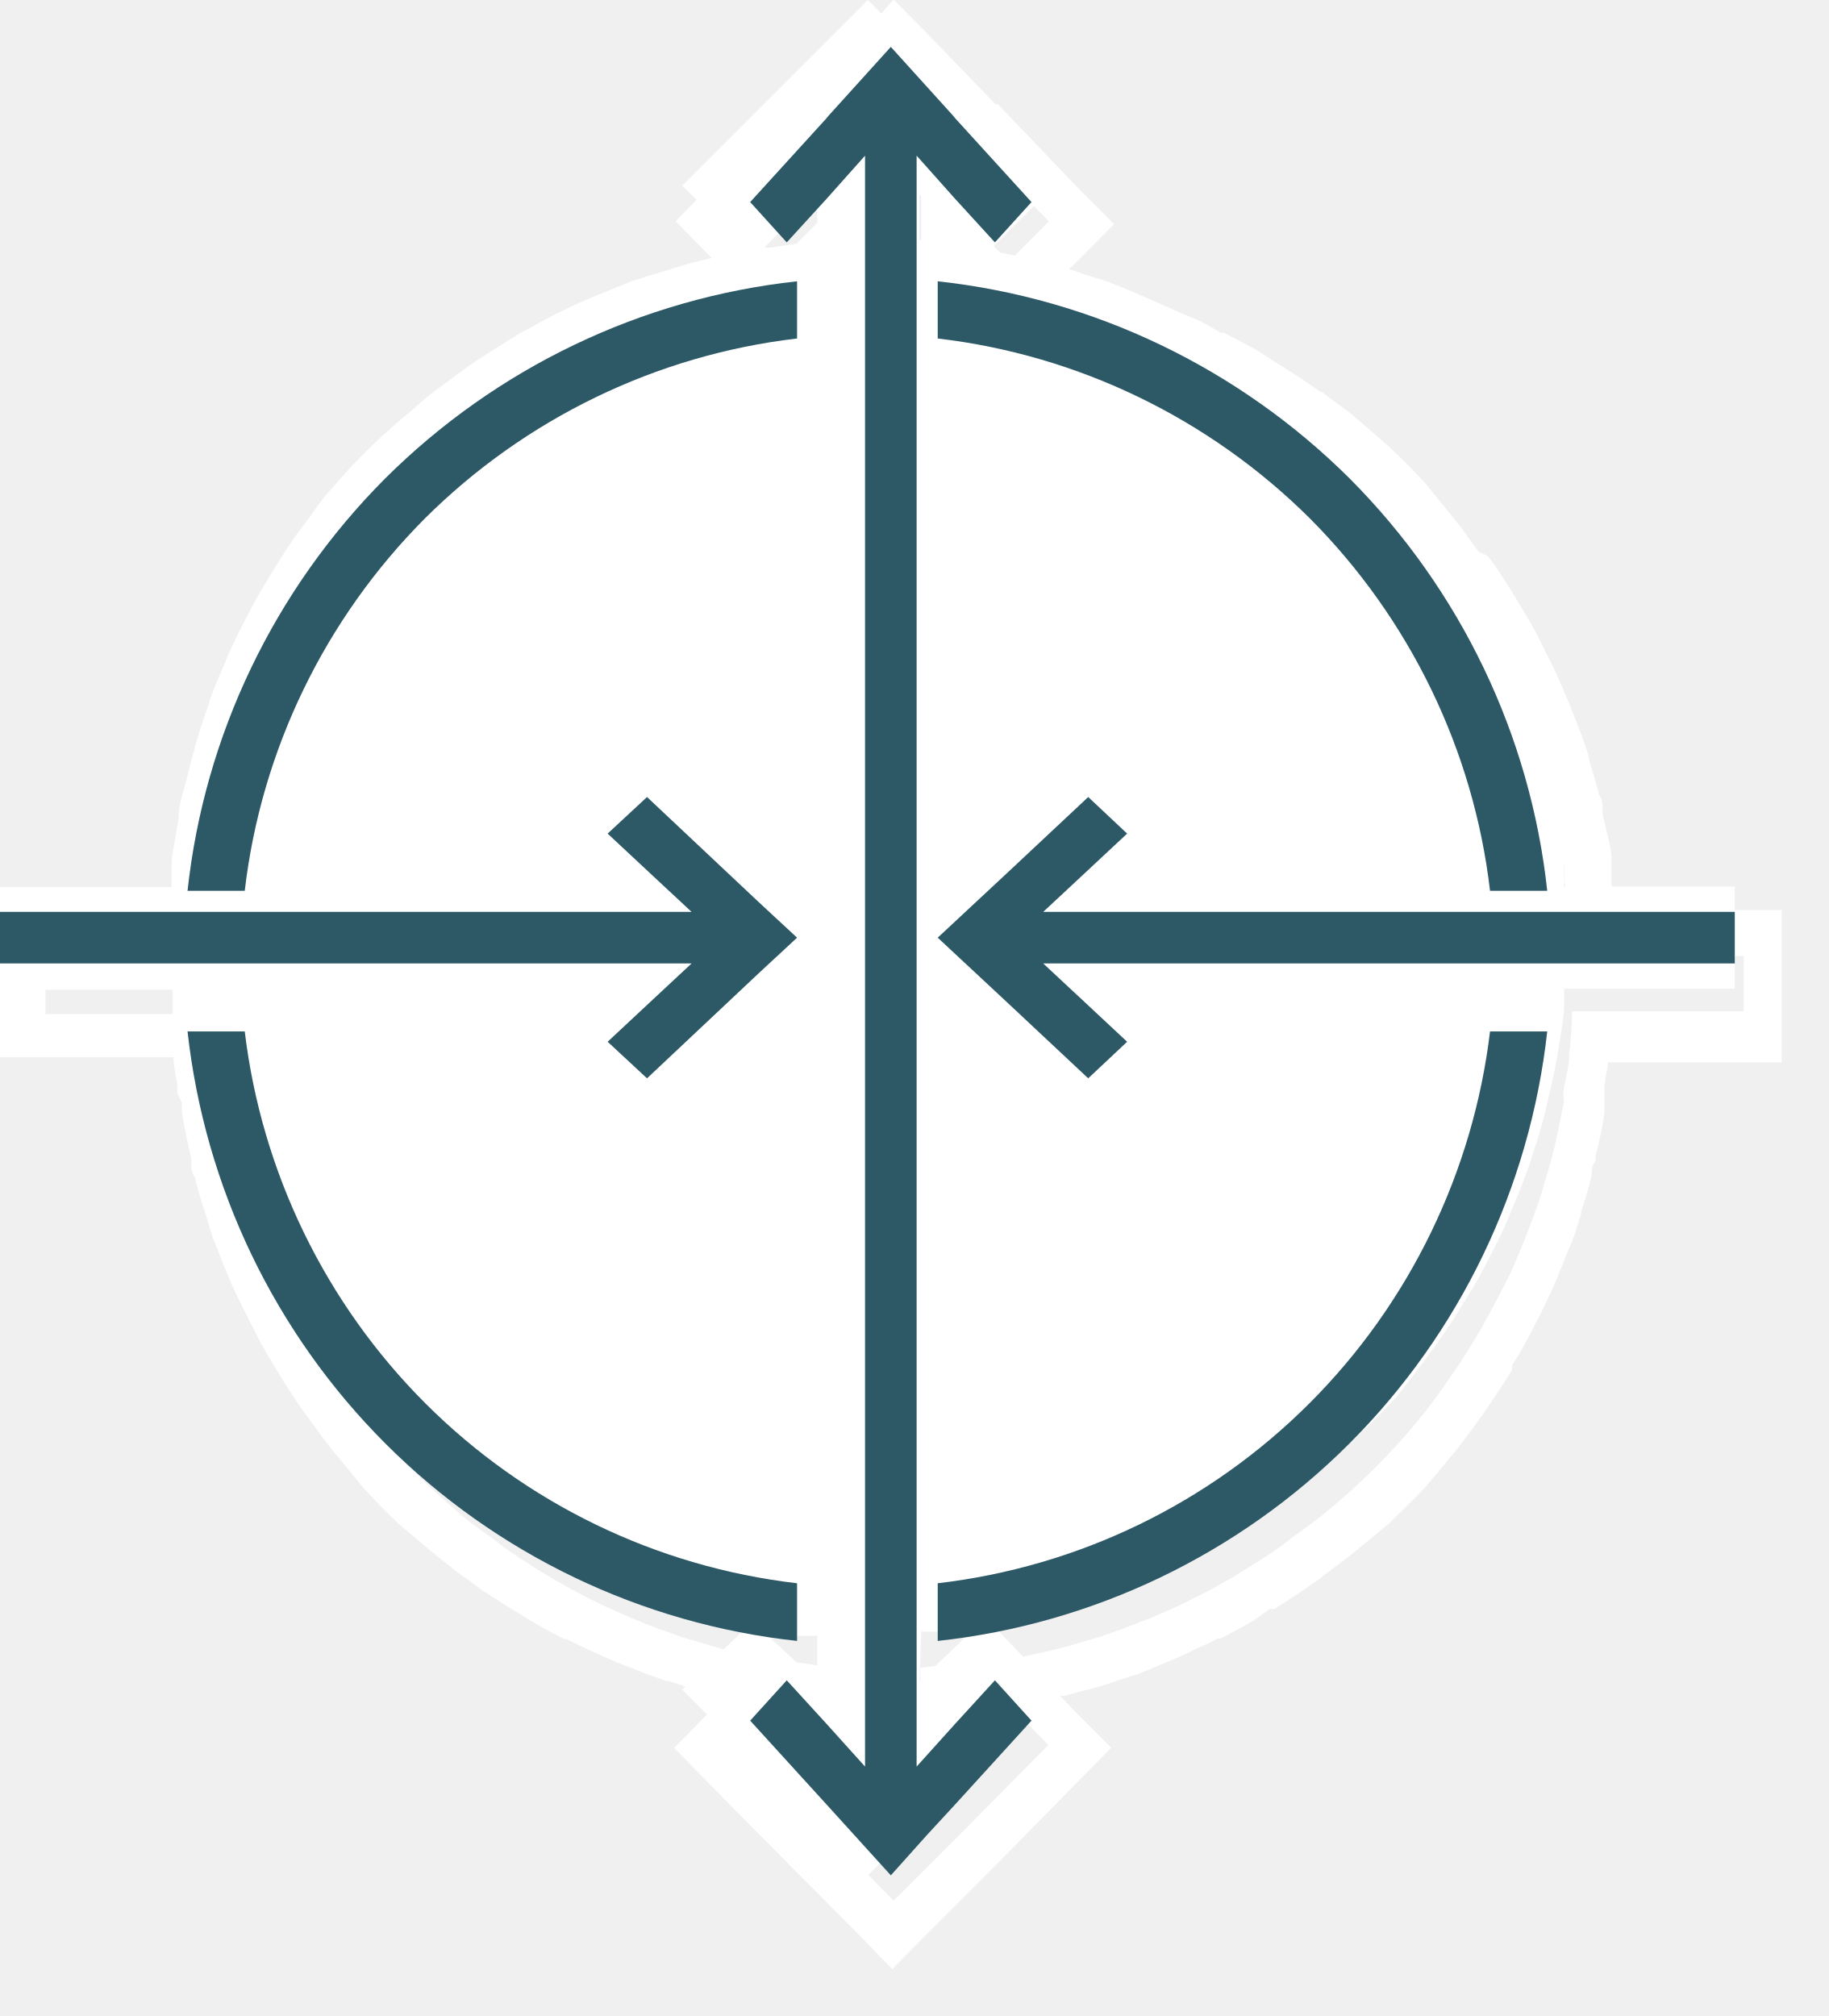
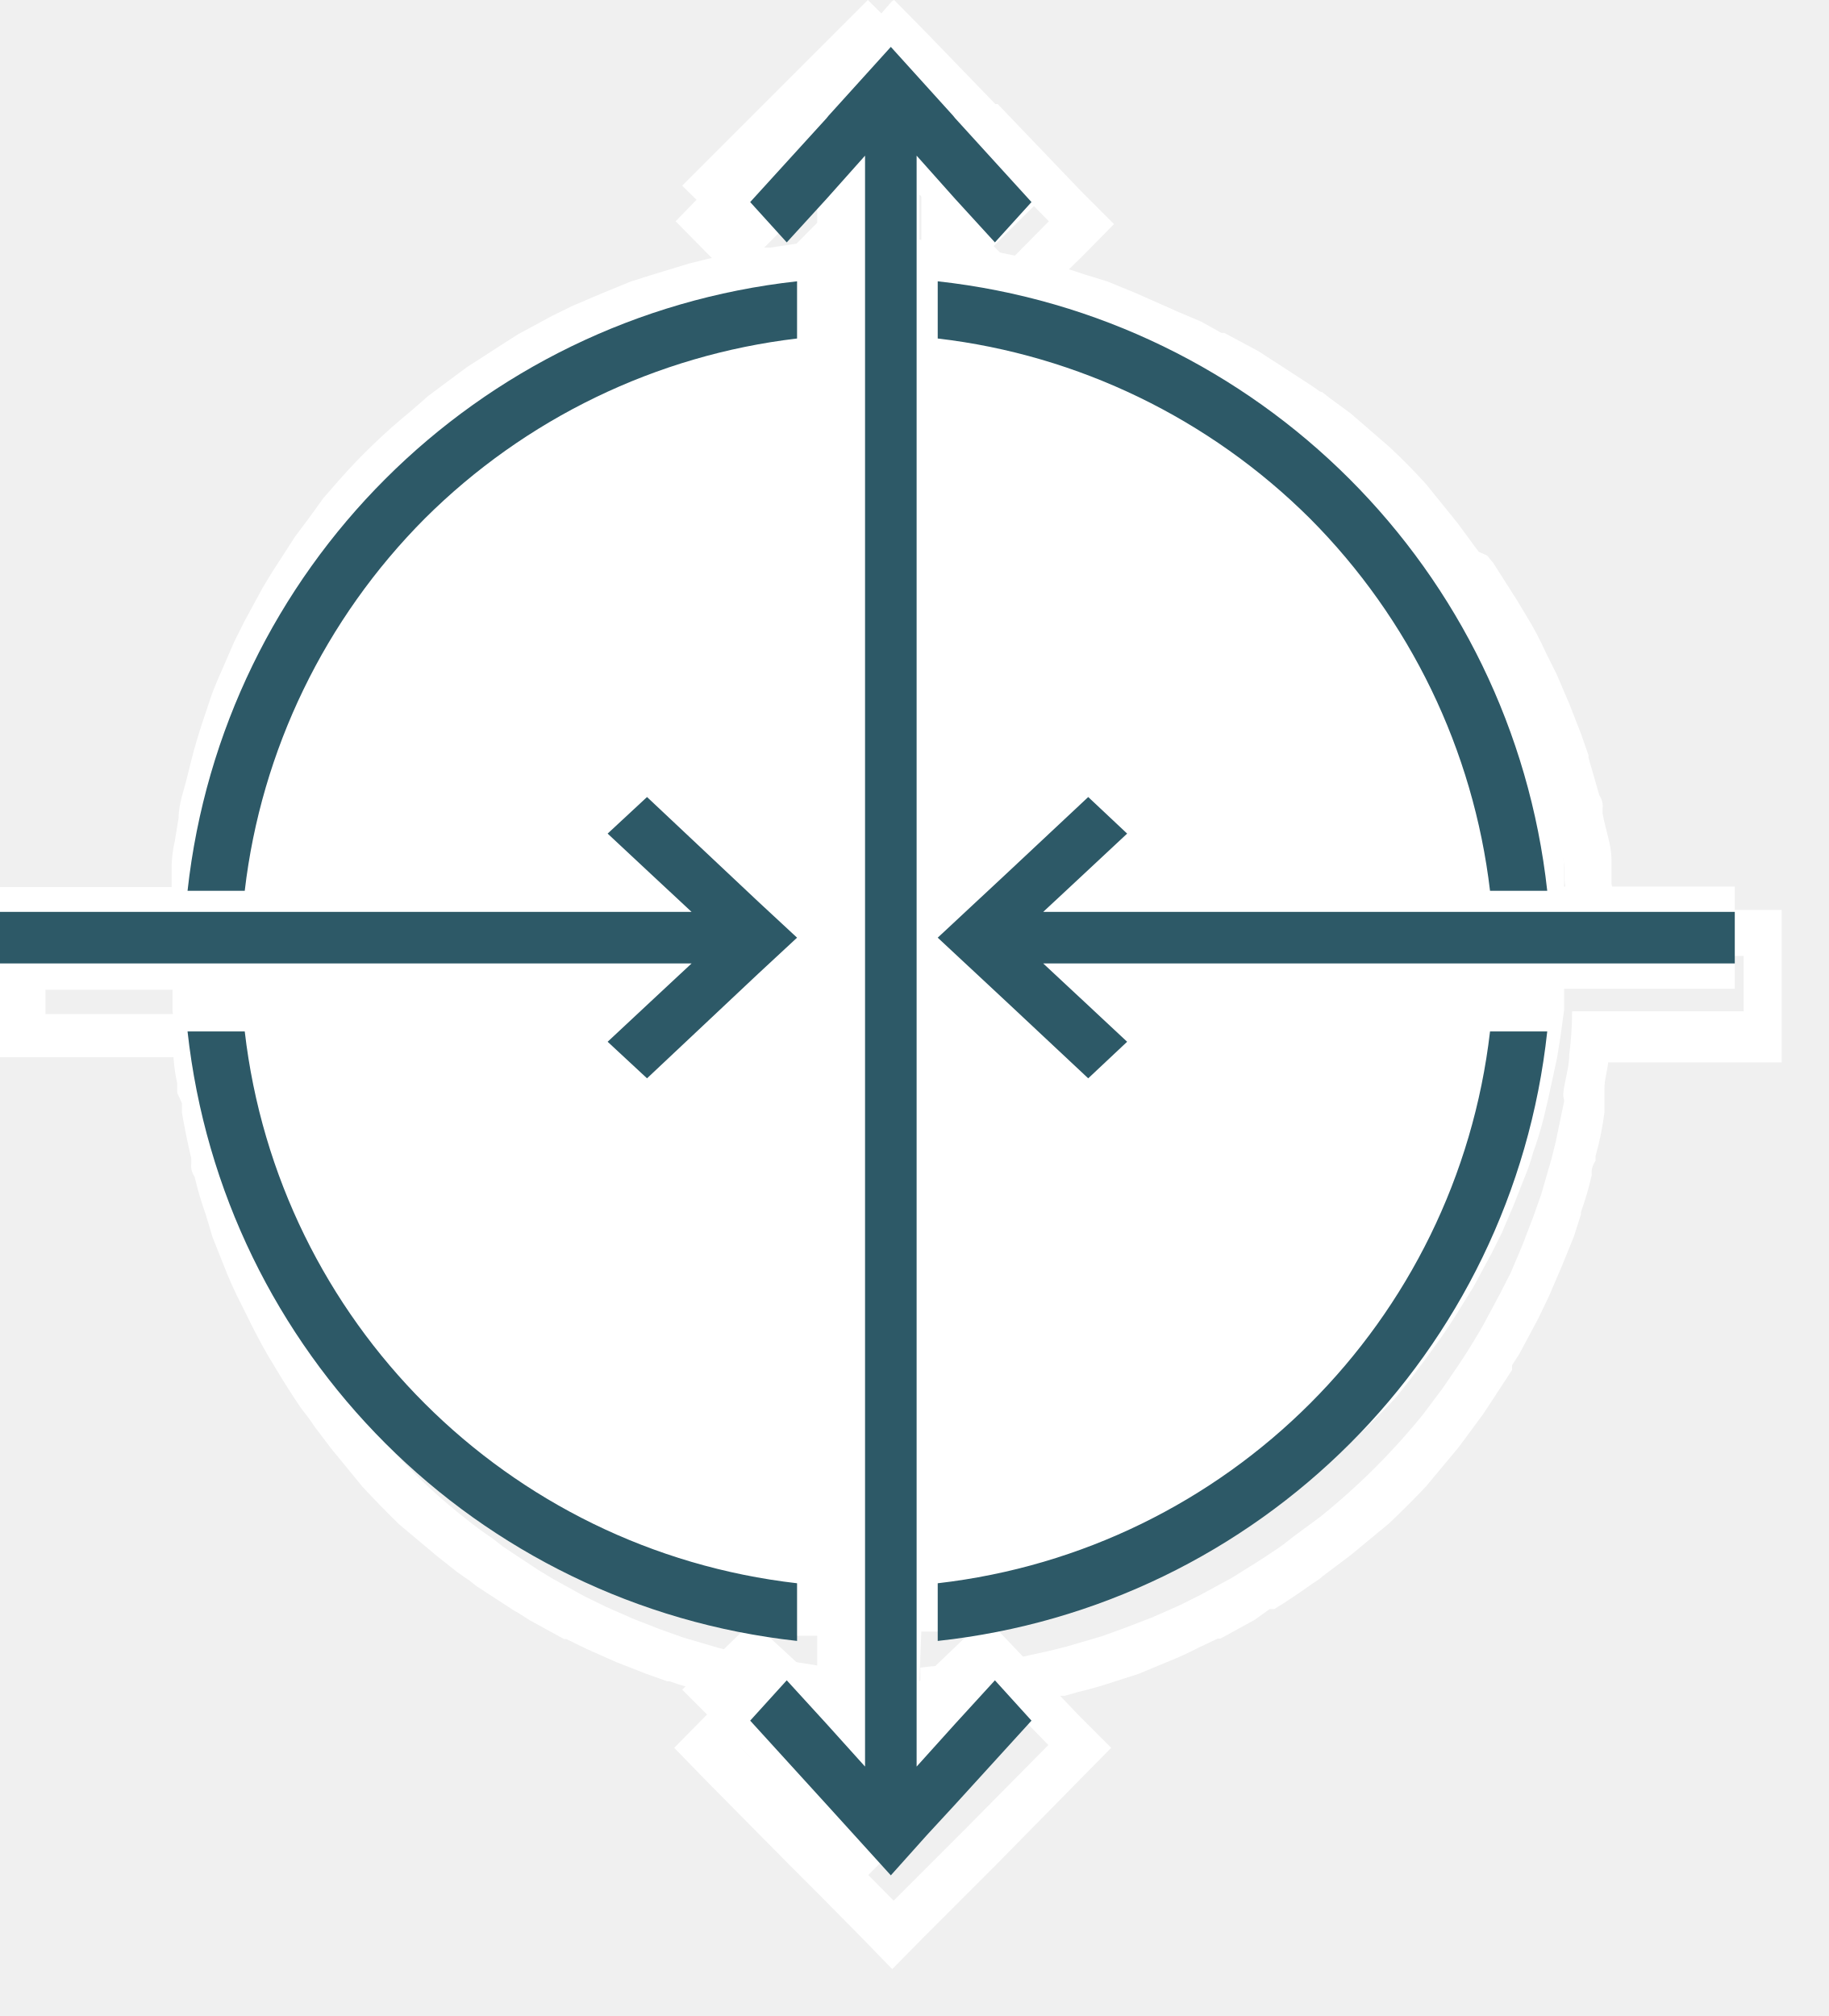
- <svg xmlns="http://www.w3.org/2000/svg" style="background: transparent; background-color: transparent; color-scheme: light;" version="1.1" width="39px" height="43px" viewBox="0 0 39 43">
-   <defs />
-   <g>
-     <g data-cell-id="0">
-       <g data-cell-id="1">
-         <g data-cell-id="c0">
-           <g>
-             <path d="M 14.55 36.04 L 15.95 34.68 C 15.66 34.63 15.37 34.57 15.08 34.49 L 14.7 34.4 C 14.44 34.34 14.19 34.26 13.94 34.17 C 13.78 34.13 13.61 34.07 13.45 34.01 L 12.84 33.77 L 12.23 33.5 L 11.83 33.31 L 11.06 32.9 L 10.78 32.72 C 10.48 32.54 10.22 32.38 9.98 32.2 L 9.56 31.9 L 9.15 31.59 L 8.75 31.26 C 8.22 30.81 7.71 30.31 7.25 29.78 L 7.25 29.78 L 6.9 29.39 L 6.59 28.97 L 6.28 28.57 C 6.11 28.32 5.95 28.06 5.78 27.8 L 5.59 27.48 C 5.45 27.24 5.33 27.01 5.2 26.77 C 5.08 26.53 5.05 26.46 4.98 26.32 C 4.91 26.17 4.8 25.91 4.72 25.71 C 4.64 25.5 4.54 25.3 4.48 25.1 C 4.43 24.96 4.38 24.81 4.35 24.66 C 4.24 24.35 4.17 24.1 4.1 23.84 L 4.02 23.48 C 3.96 23.18 3.88 22.88 3.84 22.58 L 3.76 22.1 C 3.76 21.93 3.7 21.76 3.68 21.57 L 3.68 21.11 L 0 21.11 L 0 18.92 L 3.66 18.92 L 3.66 18.46 C 3.66 18.28 3.7 18.1 3.73 17.93 L 3.81 17.44 C 3.81 17.14 3.93 16.84 4 16.54 C 4.08 16.24 4.06 16.28 4.09 16.18 C 4.16 15.92 4.23 15.66 4.32 15.4 C 4.41 15.14 4.43 15.09 4.48 14.92 C 4.53 14.76 4.64 14.5 4.73 14.3 C 4.81 14.1 4.89 13.91 4.99 13.7 C 5.08 13.5 5.14 13.4 5.22 13.24 C 5.3 13.08 5.46 12.78 5.6 12.54 L 5.8 12.21 C 5.95 11.96 6.12 11.7 6.29 11.45 L 6.59 11.05 C 6.69 10.9 6.8 10.76 6.9 10.62 L 7.25 10.22 C 7.71 9.7 8.21 9.22 8.75 8.78 L 8.75 8.78 L 9.14 8.44 L 9.57 8.12 L 9.96 7.83 C 10.21 7.66 10.47 7.49 10.72 7.34 L 11.05 7.13 L 11.77 6.74 L 12.22 6.52 C 12.42 6.43 12.62 6.34 12.83 6.26 L 13.44 6.01 L 13.88 5.87 L 14.7 5.62 L 15.06 5.53 L 15.95 5.34 L 14.55 3.96 L 18.51 0 L 22.49 3.96 L 21.1 5.34 L 21.97 5.52 L 22.35 5.62 C 22.61 5.68 22.87 5.76 23.12 5.85 L 23.61 6 L 24.22 6.25 L 24.83 6.52 C 24.95 6.57 25.08 6.63 25.19 6.7 L 25.29 6.74 C 25.52 6.86 25.76 6.99 25.99 7.12 L 26.27 7.29 L 27.08 7.82 L 27.51 8.13 L 27.91 8.43 L 28.31 8.76 C 28.83 9.2 29.32 9.69 29.77 10.2 L 29.77 10.2 L 30.11 10.61 C 30.22 10.75 30.33 10.89 30.43 11.04 L 30.72 11.44 C 30.9 11.7 31.06 11.94 31.22 12.2 L 31.42 12.52 C 31.56 12.76 31.68 13 31.8 13.23 L 32.03 13.7 C 32.13 13.9 32.22 14.1 32.29 14.3 C 32.38 14.5 32.46 14.71 32.53 14.91 C 32.6 15.12 32.64 15.21 32.69 15.36 C 32.74 15.52 32.86 15.91 32.93 16.17 L 33.02 16.54 C 33.09 16.84 33.15 17.14 33.21 17.44 L 33.29 17.92 C 33.32 18.09 33.34 18.27 33.36 18.45 L 33.36 18.91 L 37 18.91 L 37 21.09 L 33.36 21.09 L 33.36 21.54 C 33.34 21.72 33.32 21.89 33.29 22.06 L 33.21 22.56 C 33.15 22.86 33.09 23.16 33.02 23.44 L 32.93 23.82 C 32.86 24.08 32.79 24.34 32.7 24.58 C 32.65 24.75 32.6 24.92 32.53 25.08 C 32.46 25.28 32.38 25.48 32.29 25.69 C 32.2 25.89 32.13 26.09 32.03 26.3 L 31.82 26.72 C 31.68 26.99 31.56 27.22 31.42 27.46 L 31.22 27.78 C 31.06 28.05 30.9 28.3 30.72 28.55 L 30.44 28.94 L 30.11 29.38 L 29.78 29.8 C 29.32 30.3 28.82 30.77 28.29 31.21 L 27.9 31.54 L 27.49 31.84 L 27.07 32.15 C 26.82 32.33 26.57 32.49 26.31 32.64 L 25.99 32.85 C 25.74 32.98 25.52 33.11 25.27 33.22 L 25.19 33.22 L 24.82 33.41 L 24.21 33.67 L 23.6 33.91 L 23.11 34.08 C 22.85 34.16 22.6 34.24 22.34 34.31 L 21.97 34.4 C 21.67 34.47 21.39 34.53 21.1 34.58 L 22.49 36.04 L 18.51 40 L 14.55 36.04 L 14.55 36.04 M 19.61 35.86 L 20.79 34.73 L 20.65 34.73 C 20.48 34.76 20.3 34.79 20.12 34.8 L 19.65 34.8 L 19.61 35.86 L 19.61 35.86 M 17.43 35.86 L 17.43 34.89 L 16.97 34.89 C 16.79 34.88 16.61 34.85 16.44 34.82 L 16.3 34.82 L 17.43 35.86 L 17.43 35.86 M 20.07 5.18 L 20.6 5.26 L 20.74 5.26 L 19.61 4.15 L 19.61 5.11 L 20.07 5.18 L 20.07 5.18 M 16.3 5.28 L 16.44 5.28 L 16.97 5.2 L 17.43 5.11 L 17.43 4.15 L 16.3 5.28 L 16.3 5.28" fill="#ffffff" stroke="none" pointer-events="all" style="fill: rgb(255, 255, 255);" />
-           </g>
-         </g>
-         <g data-cell-id="c1">
-           <g>
-             <path d="M 19.07 1.38 L 20.54 2.86 L 20.59 2.91 L 22.37 4.72 L 21.52 5.58 L 20.55 4.6 L 19.65 3.67 L 19.65 6.39 L 20.55 6.46 L 21.25 6.57 L 21.54 6.57 C 21.83 6.57 22.11 6.69 22.4 6.76 L 22.76 6.85 L 23.51 7.07 L 23.99 7.23 L 24.58 7.47 L 25.24 7.74 L 25.68 7.97 C 25.92 8.09 26.14 8.21 26.36 8.35 L 26.68 8.54 C 26.93 8.7 27.19 8.85 27.43 9.03 L 27.65 9.21 C 27.85 9.34 28.04 9.48 28.23 9.63 C 29.01 10.27 29.72 11 30.36 11.79 L 30.36 11.79 C 30.51 11.97 30.64 12.17 30.78 12.36 L 30.95 12.59 C 31.13 12.84 31.29 13.09 31.44 13.35 C 31.59 13.6 31.57 13.55 31.63 13.67 C 31.7 13.79 31.89 14.12 32 14.36 C 32.12 14.59 32.15 14.66 32.22 14.8 C 32.3 14.96 32.4 15.2 32.48 15.41 C 32.55 15.61 32.64 15.8 32.71 16 C 32.78 16.21 32.82 16.33 32.87 16.48 C 32.93 16.64 33.03 16.98 33.1 17.24 L 33.19 17.6 C 33.25 17.9 33.31 18.18 33.37 18.48 C 33.37 18.57 33.37 18.67 33.37 18.77 C 33.37 18.87 33.45 19.24 33.48 19.48 C 33.48 19.78 33.5 20.09 33.54 20.39 L 37.19 20.39 L 37.19 21.57 L 33.53 21.57 C 33.53 21.88 33.5 22.18 33.47 22.49 C 33.47 22.72 33.4 22.96 33.36 23.19 C 33.32 23.43 33.36 23.39 33.36 23.49 C 33.3 23.78 33.24 24.07 33.18 24.36 L 33.09 24.72 C 33.02 24.98 32.94 25.22 32.87 25.48 C 32.79 25.73 32.76 25.79 32.7 25.96 C 32.64 26.12 32.55 26.36 32.47 26.56 C 32.39 26.75 32.3 26.96 32.22 27.15 L 31.99 27.6 L 31.62 28.29 L 31.43 28.61 C 31.27 28.87 31.12 29.11 30.94 29.36 L 30.77 29.61 C 30.63 29.79 30.5 29.99 30.35 30.17 C 29.7 30.98 28.96 31.71 28.15 32.36 C 27.96 32.51 27.77 32.64 27.58 32.78 L 27.35 32.96 C 27.11 33.13 26.86 33.29 26.6 33.45 L 26.28 33.65 C 26.06 33.77 25.84 33.9 25.6 34.02 L 25.16 34.24 L 24.57 34.5 L 23.97 34.73 L 23.5 34.9 L 22.75 35.12 L 22.39 35.21 L 21.53 35.4 L 21.24 35.4 L 20.54 35.51 C 20.23 35.51 19.93 35.53 19.63 35.57 L 19.63 38.25 L 20.54 37.33 L 21.51 36.35 L 22.36 37.22 L 20.58 39.02 L 19.92 39.68 L 19.06 40.54 L 18.21 39.68 L 17.56 39.02 L 15.78 37.26 L 16.64 36.4 L 17.61 37.38 L 18.44 38.25 L 18.44 35.59 C 18.14 35.59 17.84 35.58 17.54 35.54 L 16.84 35.43 L 16.55 35.43 L 15.69 35.24 L 15.33 35.15 L 14.58 34.93 L 14.1 34.76 C 13.9 34.69 13.71 34.61 13.51 34.53 L 12.92 34.27 L 12.47 34.05 C 12.24 33.93 12.02 33.8 11.8 33.68 L 11.47 33.48 C 11.22 33.32 10.97 33.16 10.73 32.99 L 10.5 32.81 C 10.31 32.67 10.11 32.54 9.93 32.39 C 9.15 31.74 8.43 31.02 7.79 30.23 L 7.79 30.23 C 7.65 30.05 7.51 29.85 7.38 29.66 C 7.24 29.46 7.26 29.5 7.2 29.42 C 7.03 29.17 6.87 28.93 6.71 28.67 C 6.65 28.56 6.58 28.45 6.52 28.35 C 6.46 28.24 6.27 27.89 6.15 27.66 L 5.93 27.21 C 5.84 27.01 5.76 26.81 5.68 26.62 C 5.6 26.42 5.51 26.21 5.43 26.01 C 5.36 25.82 5.33 25.69 5.28 25.54 C 5.23 25.38 5.13 25.04 5.06 24.78 L 4.97 24.42 C 4.9 24.12 4.84 23.84 4.78 23.53 C 4.78 23.44 4.78 23.35 4.78 23.25 C 4.78 23.15 4.71 22.78 4.68 22.55 C 4.68 22.24 4.68 21.94 4.61 21.63 L 0.97 21.63 L 0.97 20.39 L 4.62 20.39 C 4.62 20.08 4.62 19.78 4.69 19.48 C 4.69 19.24 4.76 19 4.8 18.77 C 4.83 18.53 4.8 18.57 4.8 18.48 C 4.85 18.18 4.91 17.9 4.98 17.6 L 5.07 17.24 C 5.13 16.98 5.21 16.73 5.29 16.48 L 5.45 16 C 5.52 15.8 5.6 15.6 5.69 15.41 C 5.78 15.21 5.85 15 5.94 14.8 C 6.03 14.61 6.08 14.5 6.16 14.36 C 6.24 14.21 6.4 13.89 6.53 13.67 C 6.61 13.55 6.7 13.44 6.79 13.33 C 6.95 13.09 7.11 12.84 7.28 12.59 L 7.46 12.36 C 7.59 12.17 7.73 11.97 7.87 11.79 C 8.51 11 9.23 10.27 10.01 9.63 L 10.01 9.63 L 10.57 9.21 L 10.8 9.03 C 11.05 8.85 11.3 8.7 11.55 8.54 C 11.65 8.47 11.76 8.4 11.87 8.35 C 12.1 8.22 12.32 8.09 12.55 7.97 L 13 7.74 L 13.59 7.49 L 14.18 7.25 L 14.66 7.09 L 15.36 6.86 L 15.71 6.77 C 16.01 6.71 16.29 6.64 16.58 6.59 L 16.87 6.59 L 17.57 6.48 L 18.44 6.39 L 18.44 3.72 L 17.54 4.64 L 16.57 5.62 L 15.71 4.76 L 17.57 2.94 L 17.57 2.89 L 19.02 1.41 L 19.07 1.38 L 19.07 1.38 M 19.02 0.03 L 18.44 0.7 L 16.99 2.17 L 16.93 2.17 L 15.09 4.02 L 14.41 4.72 L 15.09 5.41 L 15.5 5.82 L 15.39 5.82 L 15.11 5.88 L 14.31 6.13 L 14.26 6.13 L 13.8 6.27 L 13.16 6.53 L 12.54 6.86 L 12.13 7.07 L 12.06 7.07 C 11.81 7.2 11.57 7.32 11.34 7.46 L 11.08 7.62 L 10.99 7.68 C 10.73 7.85 10.47 8.01 10.2 8.2 C 10.14 8.24 10.09 8.28 10.04 8.32 L 9.95 8.38 L 9.79 8.5 L 9.35 8.82 L 8.52 9.5 C 8.25 9.76 7.99 10.01 7.74 10.29 L 7.05 11.11 L 6.71 11.55 L 6.62 11.77 L 6.56 11.86 C 6.51 11.91 6.47 11.96 6.44 12.02 C 6.25 12.29 6.08 12.55 5.92 12.81 L 5.92 12.91 L 5.76 13.17 C 5.62 13.41 5.49 13.65 5.37 13.91 C 5.24 14.16 5.2 14.23 5.13 14.38 C 5.05 14.54 4.94 14.8 4.85 15.01 C 4.77 15.22 4.69 15.44 4.61 15.66 C 4.53 15.88 4.5 15.96 4.45 16.11 L 4.45 16.17 C 4.37 16.43 4.29 16.7 4.21 16.98 C 4.21 17.07 4.21 17.17 4.15 17.27 L 4.15 17.37 C 4.07 17.67 4 17.98 3.95 18.35 L 3.95 18.56 L 3.95 18.65 L 3.95 18.86 C 3.95 19.04 3.89 19.22 3.87 19.42 L 0 19.42 L 0 22.55 L 3.7 22.55 C 3.7 22.74 3.75 22.93 3.78 23.11 L 3.78 23.31 L 3.88 23.53 L 3.88 23.73 C 3.93 24.05 4 24.36 4.08 24.71 L 4.08 24.81 C 4.08 24.91 4.08 25.01 4.15 25.1 C 4.22 25.38 4.3 25.65 4.39 25.91 L 4.53 26.38 C 4.62 26.59 4.7 26.81 4.78 27.01 C 4.87 27.22 4.96 27.45 5.06 27.65 L 5.28 28.09 C 5.43 28.38 5.55 28.64 5.69 28.87 L 5.84 29.12 L 5.9 29.22 C 6.06 29.49 6.23 29.75 6.41 30.02 L 6.54 30.19 L 6.6 30.27 L 6.71 30.43 C 6.82 30.58 6.93 30.73 7.05 30.88 L 7.73 31.71 C 7.98 31.99 8.24 32.25 8.51 32.51 L 9.32 33.19 L 9.75 33.53 L 9.92 33.65 L 10.01 33.71 L 10.16 33.83 C 10.42 34.02 10.7 34.18 10.96 34.35 L 11.05 34.4 L 11.3 34.56 C 11.54 34.7 11.78 34.83 12.03 34.96 L 12.08 34.96 L 12.51 35.17 L 13.14 35.45 L 13.78 35.7 L 14.23 35.86 L 14.28 35.86 C 14.54 35.95 14.8 36.03 15.07 36.09 L 15.36 36.17 L 15.46 36.17 L 15.06 36.59 L 14.38 37.28 L 15.06 37.98 L 16.84 39.78 L 17.5 40.44 L 18.35 41.3 L 19.03 42 L 19.72 41.3 L 20.58 40.44 L 21.24 39.78 L 23.01 37.98 L 23.7 37.28 L 23.01 36.59 L 22.61 36.17 L 22.71 36.17 L 22.99 36.09 C 23.27 36.03 23.53 35.95 23.79 35.86 L 24.29 35.7 L 24.94 35.43 C 25.14 35.35 25.35 35.25 25.55 35.15 C 25.76 35.06 25.84 35.02 25.97 34.95 L 26.03 34.95 C 26.28 34.82 26.53 34.69 26.76 34.55 L 27.08 34.32 L 27.18 34.32 C 27.44 34.15 27.7 33.99 27.96 33.8 L 28.14 33.68 L 28.21 33.62 L 28.37 33.5 L 28.82 33.16 L 29.63 32.49 C 29.89 32.23 30.16 31.98 30.41 31.71 L 31.11 30.87 C 31.22 30.72 31.33 30.57 31.45 30.41 L 31.56 30.26 L 31.62 30.18 L 31.74 30 C 31.92 29.74 32.09 29.48 32.25 29.22 L 32.25 29.12 L 32.41 28.87 C 32.55 28.62 32.68 28.37 32.81 28.12 C 32.93 27.88 32.97 27.79 33.04 27.64 C 33.11 27.5 33.23 27.22 33.31 27.01 C 33.39 26.79 33.49 26.59 33.57 26.37 C 33.64 26.15 33.67 26.06 33.72 25.9 L 33.72 25.85 C 33.81 25.59 33.89 25.33 33.95 25.06 C 33.95 24.96 33.95 24.86 34.03 24.76 L 34.03 24.66 C 34.11 24.35 34.18 24.04 34.22 23.73 L 34.22 23.52 L 34.22 23.42 L 34.22 23.22 C 34.22 23.03 34.28 22.85 34.3 22.66 L 38 22.66 L 38 19.41 L 34.45 19.41 C 34.45 19.21 34.4 19.03 34.37 18.85 L 34.37 18.65 L 34.37 18.56 L 34.37 18.34 C 34.37 18.02 34.25 17.72 34.18 17.35 L 34.18 17.25 C 34.18 17.15 34.18 17.06 34.11 16.96 C 34.04 16.69 33.96 16.43 33.88 16.16 L 33.88 16.11 C 33.83 15.96 33.78 15.81 33.72 15.65 C 33.66 15.49 33.55 15.22 33.47 15.01 C 33.38 14.8 33.29 14.58 33.2 14.38 C 33.1 14.17 33.06 14.08 32.98 13.94 C 32.84 13.64 32.71 13.39 32.57 13.16 L 32.42 12.91 L 32.36 12.81 C 32.2 12.54 32.03 12.28 31.85 12.01 L 31.72 11.85 L 31.54 11.77 L 31.42 11.61 C 31.31 11.45 31.21 11.31 31.09 11.16 L 30.41 10.32 C 30.16 10.04 29.89 9.78 29.63 9.53 L 28.81 8.82 L 28.36 8.49 L 28.21 8.37 L 28.15 8.35 L 27.98 8.23 C 27.71 8.04 27.45 7.88 27.18 7.71 L 27.1 7.66 L 26.84 7.49 C 26.6 7.35 26.35 7.23 26.11 7.1 L 26.05 7.1 L 25.62 6.86 L 24.98 6.59 L 24.35 6.34 L 23.9 6.19 L 23.85 6.19 L 23.05 5.88 L 22.76 5.88 L 22.66 5.88 L 23.07 5.48 L 23.76 4.78 L 23.07 4.09 L 21.28 2.22 L 21.23 2.22 L 19.76 0.7 L 19.07 0 L 19.02 0.03 L 19.02 0.03" fill="#ffffff" stroke="none" pointer-events="all" style="fill: rgb(255, 255, 255);" />
-           </g>
-         </g>
-         <g data-cell-id="c2">
-           <g>
-             <path d="M 20 33.77 L 20 35 C 23.32 34.64 26.42 33.15 28.78 30.79 C 31.14 28.43 32.63 25.33 33 22 L 31.78 22 C 31.42 25 30.06 27.8 27.93 29.93 C 25.79 32.07 23 33.42 20 33.77 L 20 33.77" fill="#2d5967" stroke="none" pointer-events="all" style="fill: rgb(45, 89, 103);" />
-           </g>
-         </g>
-         <g data-cell-id="c3">
-           <g>
-             <path d="M 5.22 22 L 4 22 C 4.37 25.33 5.86 28.43 8.22 30.79 C 10.58 33.15 13.68 34.64 17 35 L 17 33.77 C 14 33.42 11.21 32.07 9.07 29.93 C 6.94 27.8 5.58 25 5.22 22 L 5.22 22 L 5.22 22" fill="#2d5967" stroke="none" pointer-events="all" style="fill: rgb(45, 89, 103);" />
-           </g>
-         </g>
-         <g data-cell-id="c4">
-           <g>
-             <path d="M 31.78 19 L 33 19 C 32.64 15.68 31.15 12.58 28.79 10.21 C 26.42 7.85 23.32 6.36 20 6 L 20 7.22 C 23 7.57 25.8 8.93 27.94 11.06 C 30.07 13.2 31.43 16 31.78 19 L 31.78 19" fill="#2d5967" stroke="none" pointer-events="all" style="fill: rgb(45, 89, 103);" />
-           </g>
-         </g>
-         <g data-cell-id="c5">
-           <g>
-             <path d="M 17 7.22 L 17 6 C 13.68 6.36 10.58 7.85 8.21 10.21 C 5.85 12.58 4.36 15.68 4 19 L 5.22 19 C 5.57 16 6.93 13.2 9.06 11.06 C 11.2 8.93 14 7.57 17 7.22 L 17 7.22 L 17 7.22" fill="#2d5967" stroke="none" pointer-events="all" style="fill: rgb(45, 89, 103);" />
-           </g>
-         </g>
-         <g data-cell-id="c6">
-           <g>
-             <path d="M 19.55 3.32 L 20.37 4.24 L 21.22 5.17 L 22 4.31 L 20.37 2.52 L 20.33 2.47 L 19 1 L 17.67 2.47 L 17.63 2.52 L 16 4.31 L 16.78 5.17 L 17.63 4.24 L 18.45 3.32 L 18.45 37.68 L 17.63 36.77 L 16.78 35.84 L 16 36.7 L 17.63 38.49 L 18.22 39.14 L 19 40 L 19.77 39.14 L 20.37 38.49 L 22 36.7 L 21.22 35.84 L 20.37 36.77 L 19.55 37.68 L 19.55 3.32 L 19.55 3.32" fill="#2d5967" stroke="none" pointer-events="all" style="fill: rgb(45, 89, 103);" />
-           </g>
-         </g>
-         <g data-cell-id="c7">
-           <g>
-             <path d="M 22.25 19.45 L 23.13 18.63 L 24.04 17.78 L 23.21 17 L 21.47 18.63 L 20 20 L 21.47 21.37 L 23.21 23 L 24.04 22.22 L 23.13 21.37 L 22.25 20.55 L 37 20.55 L 37 19.45 L 22.25 19.45 L 22.25 19.45" fill="#2d5967" stroke="none" pointer-events="all" style="fill: rgb(45, 89, 103);" />
-           </g>
-         </g>
-         <g data-cell-id="c8">
-           <g>
-             <path d="M 14.75 20.55 L 13.87 21.37 L 12.96 22.22 L 13.8 23 L 16.17 20.77 L 17 20 L 16.17 19.23 L 13.8 17 L 12.96 17.78 L 13.87 18.63 L 14.75 19.45 L 0 19.45 L 0 20.55 L 14.75 20.55 L 14.75 20.55" fill="#2d5967" stroke="none" pointer-events="all" style="fill: rgb(45, 89, 103);" />
-           </g>
-         </g>
-       </g>
-     </g>
-   </g>
+ <svg xmlns="http://www.w3.org/2000/svg" width="39" height="43" viewBox="0 0 39 43">
+   <path fill="#fff" d="m14.55 36.04 1.4-1.36a9 9 0 0 1-.87-.19l-.38-.09a7 7 0 0 1-.76-.23q-.24-.06-.49-.16l-.61-.24-.61-.27-.4-.19-.77-.41-.28-.18q-.45-.26-.8-.52l-.42-.3-.41-.31-.4-.33q-.8-.68-1.5-1.48l-.35-.39-.31-.42-.31-.4-.5-.77-.19-.32-.39-.71-.22-.45-.26-.61-.24-.61-.13-.44q-.15-.45-.25-.82l-.08-.36-.18-.9-.08-.48c0-.17-.06-.34-.08-.53v-.46H0v-2.19h3.66v-.46q.01-.27.07-.53l.08-.49c0-.3.12-.6.19-.9l.09-.36q.1-.39.23-.78l.16-.48c.05-.16.16-.42.25-.62l.26-.6.23-.46.38-.7.2-.33.49-.76.3-.4.31-.43.35-.4q.69-.78 1.5-1.44l.39-.34.43-.32.39-.29.76-.49.33-.21.72-.39.45-.22.61-.26.61-.25.44-.14.82-.25.36-.09.89-.19-1.4-1.38L18.51 0l3.98 3.96-1.39 1.38.87.18.38.1q.4.1.77.23l.49.15.61.25.61.27q.19.08.36.18l.1.04.7.38.28.17.81.53.43.31.4.3.4.33q.78.67 1.46 1.44l.34.41.32.43.29.4.5.76.2.32.38.71.23.47q.15.3.26.6.14.3.24.61l.16.45.24.81.09.37.19.9.08.48.07.53v.46H37v2.18h-3.64v.45l-.07.52-.08.5-.19.88-.09.38q-.1.4-.23.76-.07.26-.17.5l-.24.61-.26.61-.21.42-.4.74-.2.32q-.24.4-.5.77l-.28.39-.33.44-.33.42q-.7.75-1.49 1.41l-.39.33-.41.3-.42.31q-.37.27-.76.49l-.32.21q-.36.2-.72.37h-.08l-.37.19-.61.26-.61.24-.49.17-.77.23-.37.09-.87.18 1.39 1.46L18.51 40zm5.06-.18 1.18-1.13h-.14q-.26.05-.53.07h-.47zm-2.18 0v-.97h-.46l-.53-.07h-.14zm2.64-30.68.53.08h.14l-1.13-1.11v.96zm-3.77.1h.14l.53-.08.46-.09v-.96z" />
+   <path fill="#fff" d="m19.07 1.38 1.47 1.48.05.05 1.78 1.81-.85.86-.97-.98-.9-.93v2.72l.9.07.7.11h.29c.29 0 .57.12.86.19l.36.09.75.22.48.16.59.24.66.27.44.23q.35.17.68.38l.32.19q.38.23.75.49l.22.18q.3.2.58.42a15 15 0 0 1 2.13 2.16q.22.28.42.57l.17.23q.27.37.49.76l.19.32c.07.12.26.45.37.69l.22.44c.08.16.18.4.26.61l.23.59.16.48c.06.16.16.5.23.76l.09.36.18.88v.29c0 .1.08.47.11.71q0 .45.06.91h3.65v1.18h-3.66q0 .46-.06.92c0 .23-.07.47-.11.7-.04.24 0 .2 0 .3l-.18.87-.09.36-.22.76-.17.48-.23.6-.25.59-.23.45-.37.69-.19.32q-.23.38-.49.75l-.17.25-.42.56q-.98 1.21-2.2 2.19l-.57.42-.23.18q-.36.25-.75.49l-.32.2-.68.37-.44.22-.59.26-.6.23-.47.17-.75.22-.36.09-.86.19h-.29l-.7.11q-.46 0-.91.06v2.68l.91-.92.97-.98.85.87-1.78 1.8-.66.66-.86.86-.85-.86-.65-.66-1.78-1.76.86-.86.97.98.83.87v-2.66q-.45 0-.9-.05l-.7-.11h-.29l-.86-.19-.36-.09-.75-.22-.48-.17-.59-.23-.59-.26-.45-.22-.67-.37-.33-.2-.74-.49-.23-.18q-.3-.2-.57-.42a12 12 0 0 1-2.55-2.73l-.18-.24-.49-.75-.19-.32-.37-.69-.22-.45-.25-.59-.25-.61-.15-.47-.22-.76-.09-.36-.19-.89v-.28c0-.1-.07-.47-.1-.7q.02-.46-.07-.92H.97v-1.24h3.65q-.02-.46.07-.91c0-.24.07-.48.11-.71.03-.24 0-.2 0-.29l.18-.88.09-.36q.1-.39.22-.76l.16-.48q.1-.3.24-.59l.25-.61.22-.44c.08-.15.24-.47.37-.69l.26-.34.49-.74.18-.23a12 12 0 0 1 2.55-2.73l.56-.42.23-.18.75-.49q.15-.11.32-.19l.68-.38.45-.23.59-.25.59-.24.48-.16.7-.23.35-.09.87-.18h.29l.7-.11.87-.09V3.72l-.9.92-.97.98-.86-.86 1.86-1.82v-.05l1.45-1.48zM19.02.03l-.58.67-1.45 1.47h-.06l-1.84 1.85-.68.7.68.69.41.41h-.11l-.28.06-.8.25h-.05l-.46.14-.64.26-.62.33-.41.21h-.07q-.38.19-.72.39l-.26.16-.09.06-.79.52-.16.12-.09.06-.16.12-.44.32-.83.68q-.4.38-.78.79l-.69.82-.34.44-.09.22-.06.09-.12.16q-.28.4-.52.79v.1l-.16.26q-.21.36-.39.74l-.24.47-.28.63-.24.65-.16.45v.06l-.24.81q.01.14-.06.29v.1q-.12.44-.2.98v.51c0 .18-.06.36-.08.56H0v3.13h3.7q.02.29.08.56v.2l.1.22v.2q.08.47.2.98v.1q-.02.15.07.29.1.42.24.81l.14.47.25.63q.13.33.28.64l.22.44q.21.43.41.78l.15.25.06.1q.24.4.51.8l.13.17.06.08.11.16.34.45.68.83q.38.41.78.8l.81.68.43.34.17.12.09.06.15.12.8.52.09.05.25.16.73.4h.05l.43.21.63.28.64.25.45.16h.05q.39.14.79.23l.29.08h.1l-.4.42-.68.69.68.7 1.78 1.8.66.66.85.86.68.7.69-.7.86-.86.66-.66 1.77-1.8.69-.7-.69-.69-.4-.42h.1l.28-.08q.42-.1.8-.23l.5-.16.65-.27q.3-.12.61-.28l.42-.2h.06l.73-.4.32-.23h.1q.39-.24.78-.52l.18-.12.07-.06.16-.12.45-.34.81-.67q.4-.38.78-.78l.7-.84.34-.46.11-.15.06-.08.12-.18.51-.78v-.1l.16-.25.4-.75.23-.48.27-.63.26-.64.15-.47v-.05q.14-.39.23-.79-.02-.15.08-.3v-.1q.13-.46.19-.93v-.51c0-.19.06-.37.08-.56H38v-3.25h-3.55q-.02-.3-.08-.56v-.51c0-.32-.12-.62-.19-.99v-.1q.02-.15-.07-.29l-.23-.8v-.05l-.16-.46-.25-.64-.27-.63-.22-.44q-.2-.44-.41-.78l-.15-.25-.06-.1-.51-.8-.13-.16-.18-.08-.12-.16-.33-.45-.68-.84q-.38-.42-.78-.79l-.82-.71-.45-.33-.15-.12-.06-.02-.17-.12-.8-.52-.08-.05-.26-.17-.73-.39h-.06l-.43-.24-.64-.27-.63-.25-.45-.15h-.05l-.8-.31h-.39l.41-.4.69-.7-.69-.69-1.79-1.87h-.05L19.76.7l-.69-.7z" />
+   <path fill="#2d5967" d="M20 33.77V35a14.66 14.66 0 0 0 13-13h-1.22A13.4 13.4 0 0 1 20 33.77M5.22 22H4a14.7 14.7 0 0 0 13 13v-1.23A13.4 13.4 0 0 1 5.22 22m26.56-3H33A14.7 14.7 0 0 0 20 6v1.22c3 .35 5.8 1.71 7.94 3.84A13.5 13.5 0 0 1 31.78 19M17 7.22V6A14.7 14.7 0 0 0 4 19h1.22c.35-3 1.71-5.8 3.84-7.94A13.5 13.5 0 0 1 17 7.22" />
+   <path fill="#2d5967" d="m19.55 3.32.82.92.85.93.78-.86-1.63-1.79-.04-.05L19 1l-1.33 1.47-.04.05L16 4.31l.78.86.85-.93.82-.92v34.36l-.82-.91-.85-.93-.78.86 1.63 1.79.59.65.78.86.77-.86.6-.65L22 36.7l-.78-.86-.85.93-.82.91z" />
+   <path fill="#2d5967" d="m22.25 19.45.88-.82.91-.85-.83-.78-1.74 1.63L20 20l1.47 1.37L23.21 23l.83-.78-.91-.85-.88-.82H37v-1.1zm-7.5 1.1-.88.82-.91.85.84.78 2.37-2.23L17 20l-.83-.77L13.8 17l-.84.78.91.85.88.82H0v1.1z" />
</svg>
